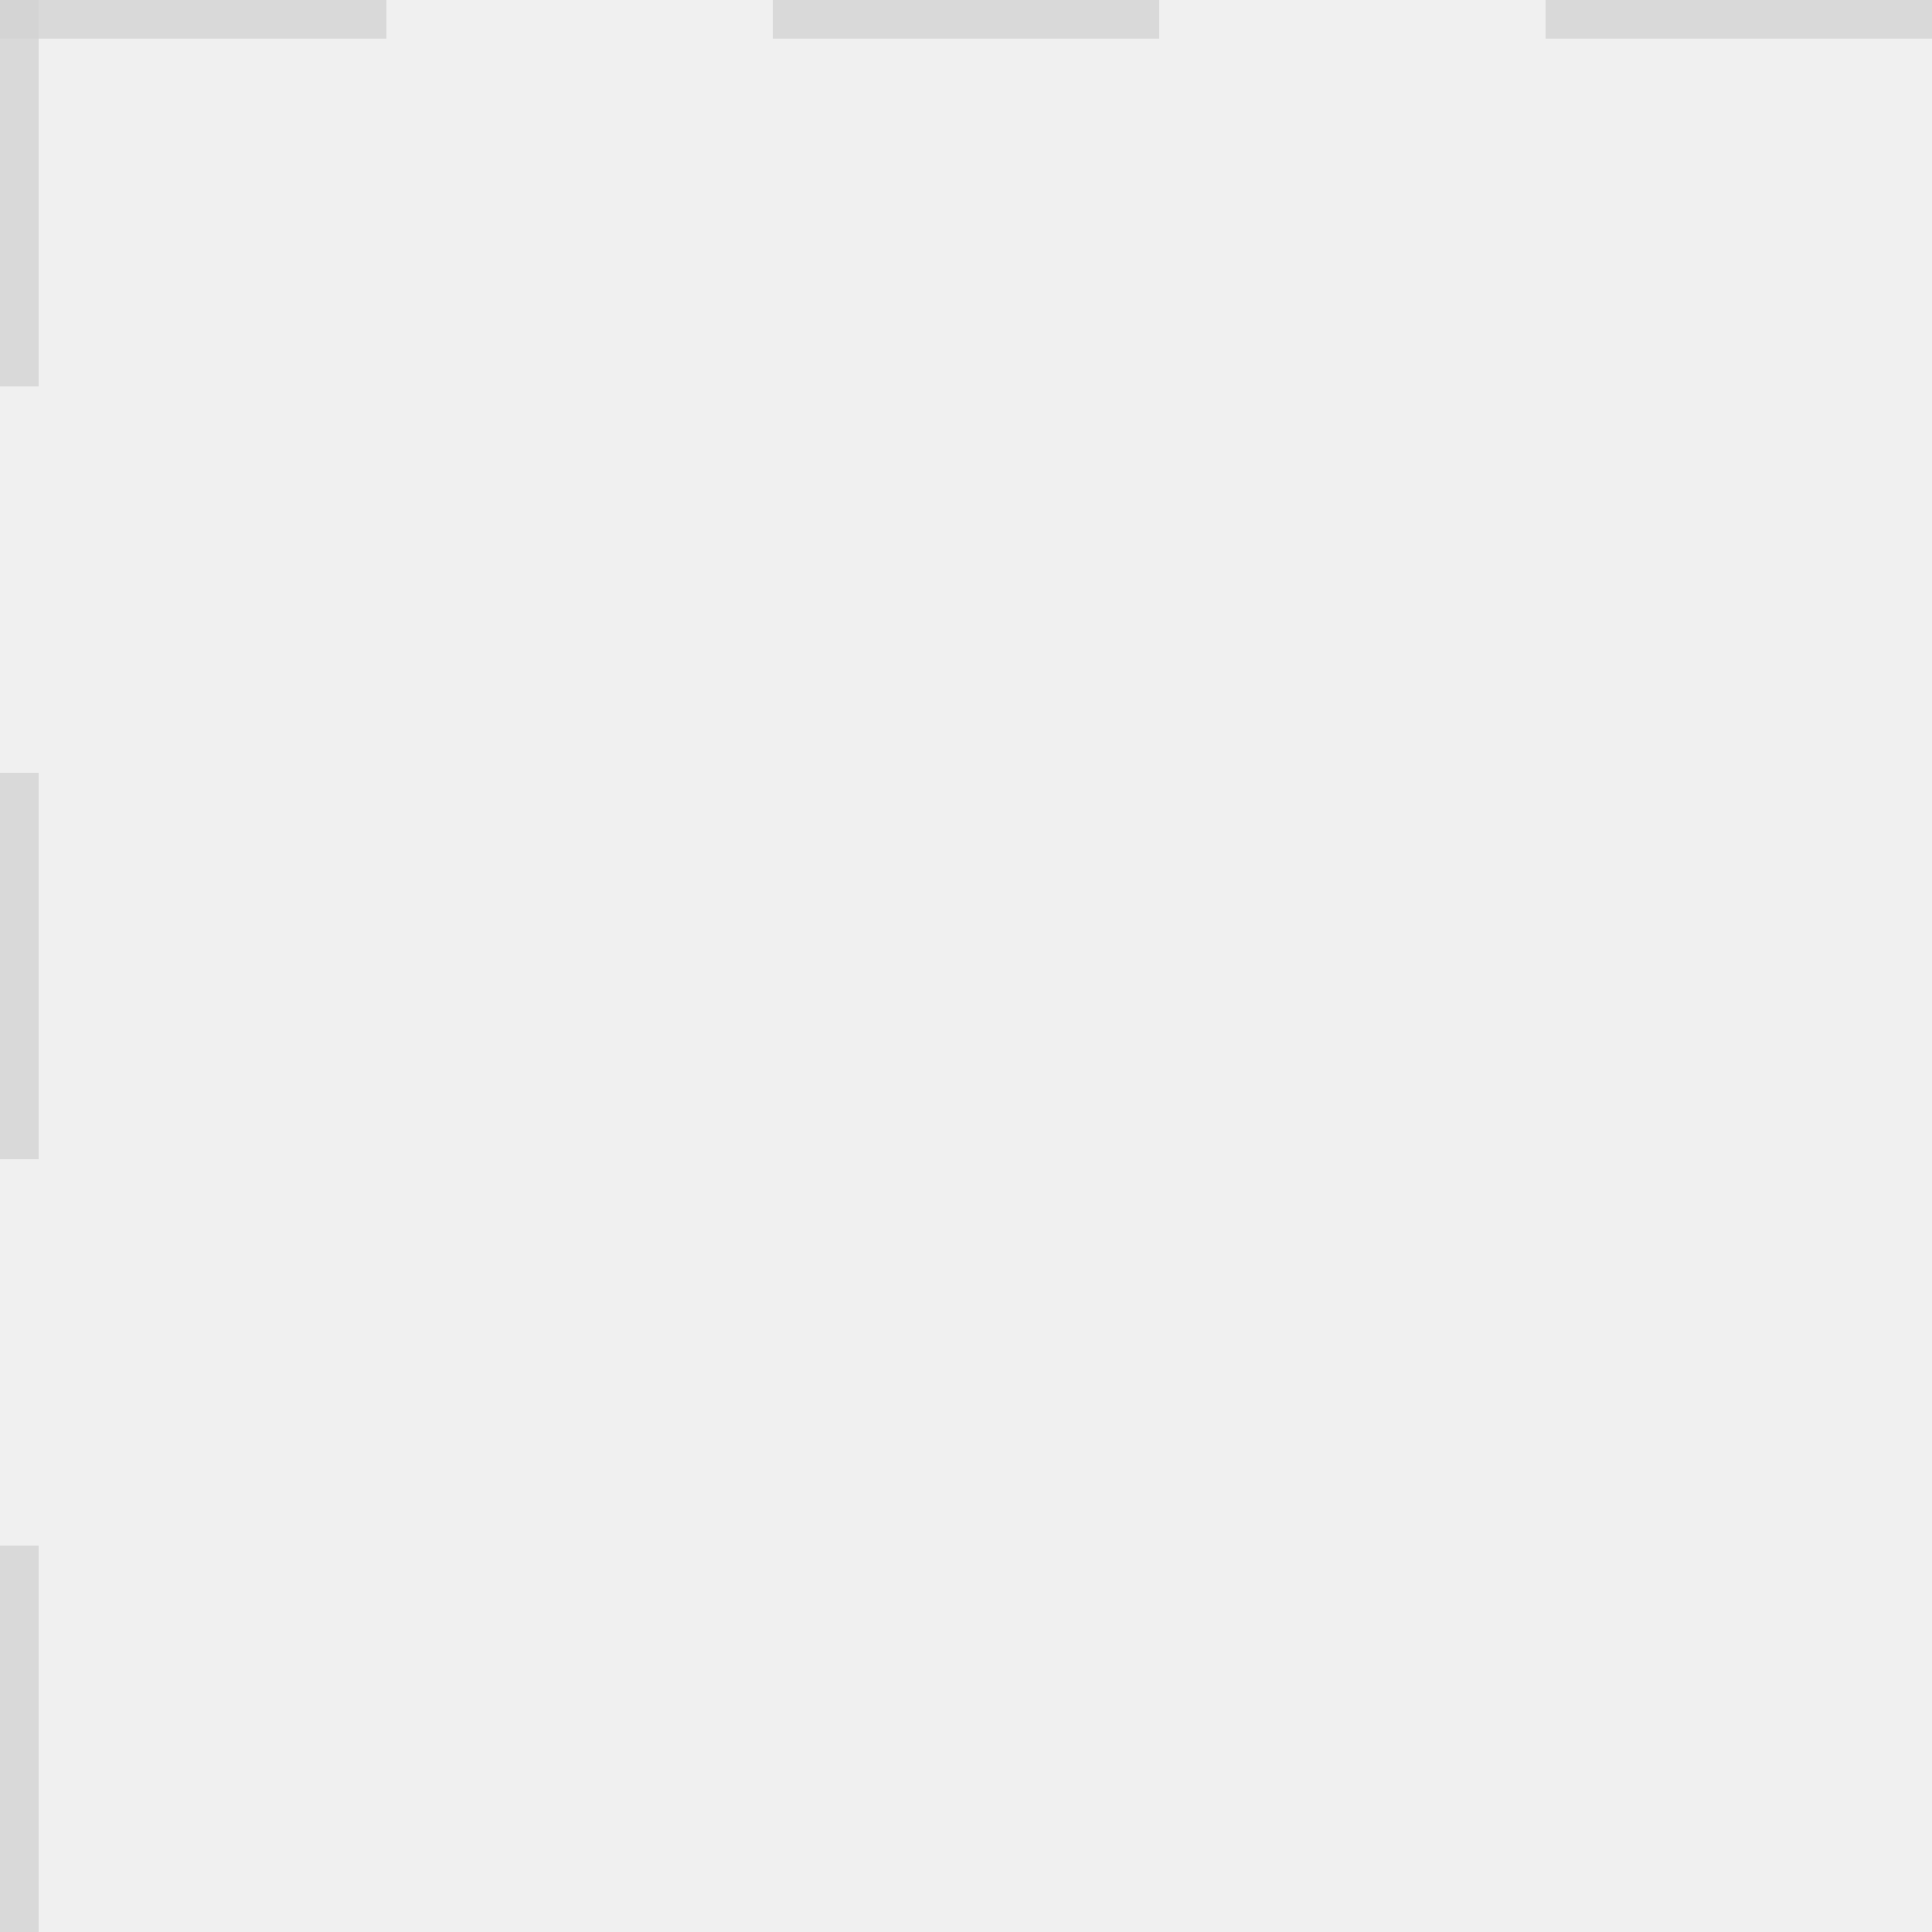
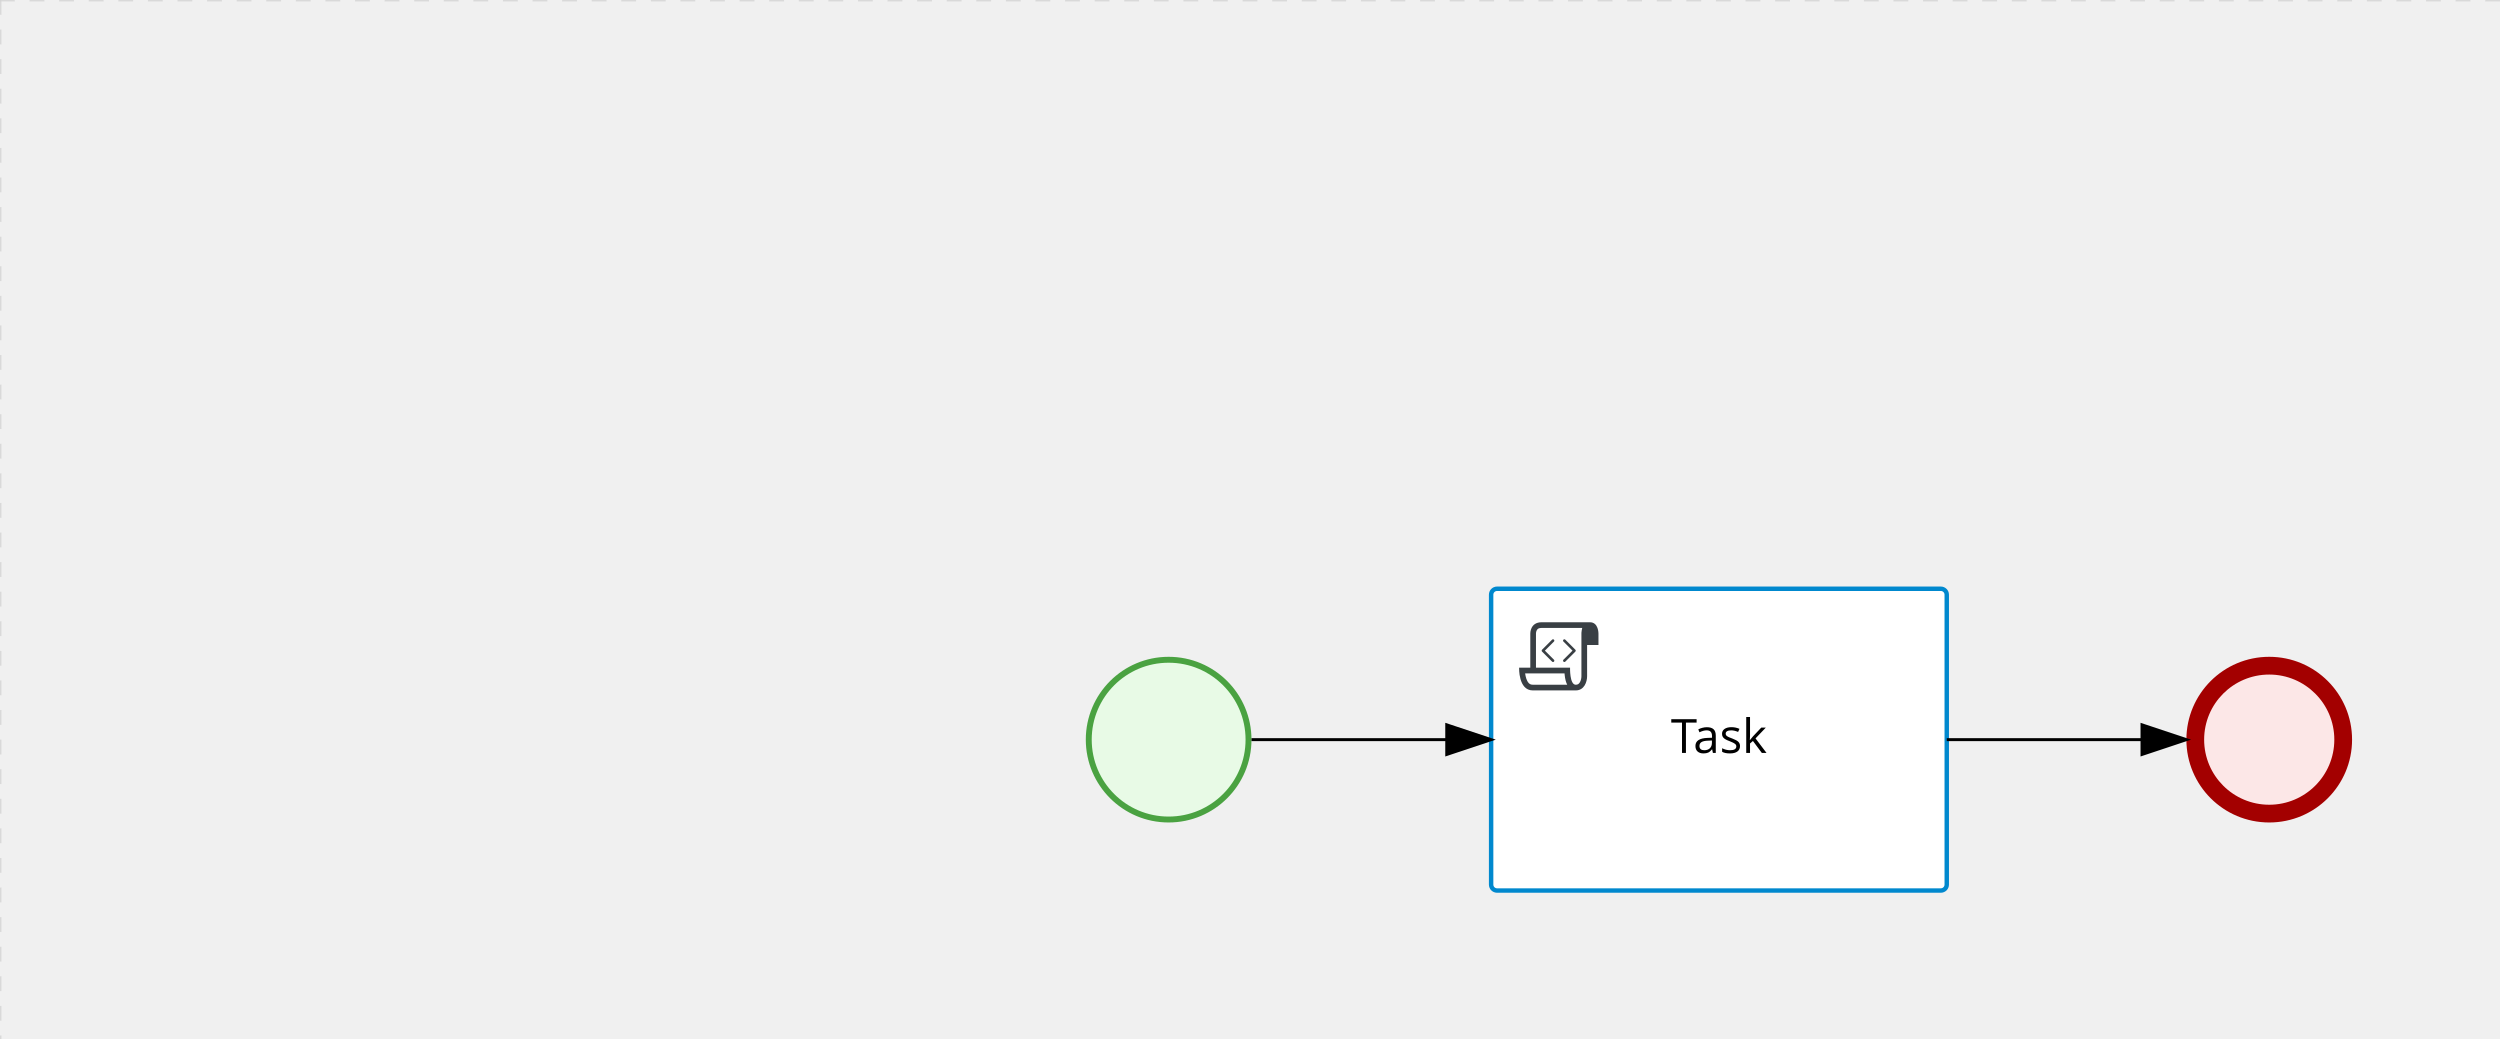
- <svg xmlns="http://www.w3.org/2000/svg" version="1.1" width="25" height="25" viewBox="0 0 25 25">
+ <svg xmlns="http://www.w3.org/2000/svg" version="1.1" width="845" height="351" viewBox="0 0 845 351">
  <defs />
  <g transform="matrix(1,0,0,1,0,0)">
    <g>
      <g>
        <g>
          <path fill="none" stroke="#d3d3d3" paint-order="fill stroke markers" d=" M 0 0 L 1200 0" stroke-miterlimit="10" stroke-opacity="0.8" stroke-dasharray="5" />
        </g>
        <g>
          <path fill="none" stroke="#d3d3d3" paint-order="fill stroke markers" d=" M 0 0 L 0 800" stroke-miterlimit="10" stroke-opacity="0.8" stroke-dasharray="5" />
        </g>
      </g>
+       <g id="_38F0F3D2-D40E-4C66-BC84-FB0E10F52E24" bpmn2nodeid="_38F0F3D2-D40E-4C66-BC84-FB0E10F52E24" transform="matrix(1,0,0,1,367,222)">
+         <g>
+           <path fill="none" stroke="none" />
+         </g>
+         <g transform="matrix(0.125,0,0,0.125,0,0)">
+           <g transform="matrix(1,0,0,1,0,0)">
+             <path fill="#e8fae6" stroke="none" id="_38F0F3D2-D40E-4C66-BC84-FB0E10F52E24?shapeType=BACKGROUND" paint-order="stroke fill markers" d=" M 0 0 M 444 224 C 444 263.9 434.2 300.8 414.4 334.5 C 394.7 368.2 368 394.9 334.4 414.5 C 300.8 434.1 263.9 444 224 444 C 184.1 444 147.2 434.2 113.5 414.4 C 79.8 394.7 53.1 368 33.5 334.4 C 13.9 300.8 4 263.9 4 224 C 4 184.1 13.8 147.2 33.6 113.5 C 53.4 79.8 80.1 53.1 113.6 33.5 C 147.1 13.9 184.1 4 224 4 C 263.9 4 300.8 13.8 334.5 33.6 C 368.2 53.4 394.9 80.1 414.5 113.6 C 434.1 147.1 444 184.1 444 224 Z" />
+           </g>
+           <g>
+             <g transform="matrix(1,0,0,1,0,0)">
+               <g transform="matrix(1,0,0,1,0,0)">
+                 <path fill="rgb(74,162,65)" stroke="none" id="_38F0F3D2-D40E-4C66-BC84-FB0E10F52E24?shapeType=BORDER&amp;renderType=FILL" paint-order="stroke fill markers" d=" M 0 0 M 224 0 C 100.3 0 0 100.3 0 224 C 0 347.7 100.3 448 224 448 C 347.7 448 448 347.7 448 224 C 448 100.3 347.7 0 224 0 Z M 0 0 M 224 432 C 109.1 432 16 338.9 16 224 C 16 109.1 109.1 16 224 16 C 338.9 16 432 109.1 432 224 C 432 338.9 338.9 432 224 432 Z" />
+               </g>
+             </g>
+           </g>
+         </g>
+         <g transform="matrix(1,0,0,1,28,61)" />
+       </g>
+       <g transform="matrix(1,0,0,1,367,222)" />
+       <g id="_97873049-21C9-4AD0-8DD7-E3E7C53C864C" bpmn2nodeid="_97873049-21C9-4AD0-8DD7-E3E7C53C864C" transform="matrix(1,0,0,1,739,222)">
+         <g>
+           <path fill="none" stroke="none" />
+         </g>
+         <g transform="matrix(0.125,0,0,0.125,0,0)">
+           <g transform="matrix(1,0,0,1,0,0)">
+             <path fill="#fce7e7" stroke="none" id="_97873049-21C9-4AD0-8DD7-E3E7C53C864C?shapeType=BACKGROUND" paint-order="stroke fill markers" d=" M 0 0 M 444 224 C 444 263.9 434.2 300.8 414.4 334.5 C 394.7 368.2 368 394.9 334.4 414.5 C 300.8 434.1 263.9 444 224 444 C 184.1 444 147.2 434.2 113.5 414.4 C 79.8 394.7 53.1 368 33.5 334.4 C 13.9 300.8 4 263.9 4 224 C 4 184.1 13.8 147.2 33.6 113.5 C 53.4 79.8 80.1 53.1 113.6 33.5 C 147.1 13.9 184.1 4 224 4 C 263.9 4 300.8 13.8 334.5 33.6 C 368.2 53.4 394.9 80.1 414.5 113.6 C 434.1 147.1 444 184.1 444 224 Z" />
+           </g>
+           <g>
+             <g transform="matrix(1,0,0,1,0,0)">
+               <g transform="matrix(1,0,0,1,0,0)">
+                 <path fill="rgb(163,0,0)" stroke="none" id="_97873049-21C9-4AD0-8DD7-E3E7C53C864C?shapeType=BORDER&amp;renderType=FILL" paint-order="stroke fill markers" d=" M 0 0 M 224 0 C 100.3 0 0 100.3 0 224 C 0 347.7 100.3 448 224 448 C 347.7 448 448 347.7 448 224 C 448 100.3 347.7 0 224 0 Z M 0 0 M 224 400 C 126.8 400 48 321.2 48 224 C 48 126.8 126.8 48 224 48 C 321.2 48 400 126.8 400 224 C 400 321.2 321.2 400 224 400 Z" />
+               </g>
+             </g>
+           </g>
+         </g>
+         <g transform="matrix(1,0,0,1,28,61)" />
+       </g>
+       <g transform="matrix(1,0,0,1,739,222)" />
+       <g id="_9AD51BDA-B967-4235-B6C4-F3ACDDC72CC4" bpmn2nodeid="_9AD51BDA-B967-4235-B6C4-F3ACDDC72CC4" transform="matrix(1,0,0,1,504,199)">
+         <g>
+           <path fill="none" stroke="none" />
+         </g>
+         <g transform="matrix(1,0,0,1,0,0)">
+           <path fill="#ffffff" stroke="none" id="_9AD51BDA-B967-4235-B6C4-F3ACDDC72CC4?shapeType=BACKGROUND" paint-order="stroke fill markers" d=" M 2 0 L 152 0 L 152 0 A 2 2 0 0 1 154 2 L 154 100 L 154 100 A 2 2 0 0 1 152 102 L 2 102 L 2 102 A 2 2 0 0 1 0 100 L 0 2 L 0 2 A 2 2 0 0 1 2 0 Z" />
+         </g>
+         <g transform="matrix(1,0,0,1,0,0)">
+           <path fill="none" stroke="rgb(0,136,206)" id="_9AD51BDA-B967-4235-B6C4-F3ACDDC72CC4?shapeType=BORDER&amp;renderType=STROKE" paint-order="fill stroke markers" d=" M 2 0 L 152 0 L 152 0 A 2 2 0 0 1 154 2 L 154 100 L 154 100 A 2 2 0 0 1 152 102 L 2 102 L 2 102 A 2 2 0 0 1 0 100 L 0 2 L 0 2 A 2 2 0 0 1 2 0 Z" stroke-miterlimit="10" stroke-width="1.5" stroke-dasharray="" />
+         </g>
+         <g>
+           <g transform="matrix(0.06,0,0,0.06,9.4,9.4)">
+             <g transform="matrix(1,0,0,1,0,0)">
+               <path fill="#393f44" stroke="none" id="_9AD51BDA-B967-4235-B6C4-F3ACDDC72CC4_task__zJLF__xCwC" paint-order="stroke fill markers" d=" M 0 0 M 197.3 130.2 C 194.4 127.3 189.6 127.3 186.7 130.2 L 130.2 186.7 C 127.3 189.6 127.3 194.4 130.2 197.3 L 186.7 253.8 C 188.1 255.3 190.1 256 192 256 C 193.9 256 195.9 255.3 197.3 253.7 C 200.2 250.8 200.2 246 197.3 243.1 L 146.2 192 L 197.3 140.8 C 200.2 137.9 200.2 133.1 197.3 130.2 Z" />
+             </g>
+             <g transform="matrix(1,0,0,1,0,0)">
+               <path fill="#393f44" stroke="none" id="_9AD51BDA-B967-4235-B6C4-F3ACDDC72CC4_task__zJLF__eBb6" paint-order="stroke fill markers" d=" M 0 0 M 261.3 130.2 C 258.4 127.3 253.6 127.3 250.7 130.2 C 247.8 133.1 247.8 137.9 250.7 140.8 L 301.8 191.9 L 250.7 243 C 247.8 245.9 247.8 250.7 250.7 253.6 C 252.1 255.3 254.1 256 256 256 C 257.9 256 259.9 255.3 261.3 253.8 L 317.8 197.3 C 320.7 194.4 320.7 189.6 317.8 186.7 L 261.3 130.2 Z" />
+             </g>
+             <g transform="matrix(1,0,0,1,0,0)">
+               <path fill="#393f44" stroke="none" id="_9AD51BDA-B967-4235-B6C4-F3ACDDC72CC4_task__zJLF__4RHr" paint-order="stroke fill markers" d=" M 0 0 M 400 32 C 400 32 152.8 32 128 32 C 62 32 64 96 64 96 L 64 288 L 1 288 C 1 288 -4 416 78 416 L 320 416 C 368 416 384 368 384 336 C 384 314.2 384 224.4 384 160 L 448 160 L 448 96 C 448 96 449 32 400 32 Z M 0 0 M 78 383.9 C 68.5 383.9 61.6 381.1 55.5 374.9 C 43.4 362.4 37.5 339.6 34.9 320 L 256.9 320 C 257.1 322.7 257.3 325.4 257.6 328.2 C 260 351.6 264.7 370.1 271.9 383.9 L 78 383.9 L 78 383.9 Z M 0 0 M 352 336 C 352 345.9 349.6 360.3 342.9 371 C 337.2 380.1 330.4 384 320 384 C 285 384 288 288 288 288 L 96 288 L 96 96 L 96 95.9 L 96 95.1 C 96 90.6 97.6 78.3 104.7 71.2 C 106.5 69.4 111.9 64 128 64 L 356.5 64 C 354.4 72.8 352.8 81.8 352.2 89.9 C 352.2 90.5 352.1 91.1 352.1 91.7 C 352.1 92 352.1 92.3 352.1 92.6 C 352 94.8 352 96 352 96 L 352 160 L 352 336 Z" />
+             </g>
+           </g>
+         </g>
+         <g transform="matrix(1,0,0,1,60.75,43.5)">
+           <text fill="#000000" stroke="none" font-family="Open Sans" font-size="12pt" font-style="normal" font-weight="normal" text-decoration="normal" x="16.25" y="12" text-anchor="middle" dominant-baseline="alphabetic">Task</text>
+         </g>
+       </g>
+       <g id="_962B0E59-5D57-40B6-BC80-3BD8FCC0267E" bpmn2nodeid="_962B0E59-5D57-40B6-BC80-3BD8FCC0267E">
+         <g>
+           <path fill="none" stroke="rgb(0,0,0)" paint-order="fill stroke markers" d=" M 423 250 L 489 250" stroke-miterlimit="10" stroke-dasharray="" />
+         </g>
+         <g transform="matrix(1,0,0,1,423,250)" />
+         <g transform="matrix(6.123233995736766e-17,1,-1,6.123233995736766e-17,504,245)">
+           <path fill="rgb(0,0,0)" stroke="rgb(0,0,0)" paint-order="fill stroke markers" d=" M 10 15 L 0 15 L 5 0 Z" stroke-miterlimit="10" stroke-dasharray="" />
+         </g>
+         <g transform="matrix(1,0,0,1,423,240)" />
+       </g>
+       <g id="_28856DF5-980E-4B3D-99C3-F565EB9F843B" bpmn2nodeid="_28856DF5-980E-4B3D-99C3-F565EB9F843B">
+         <g>
+           <path fill="none" stroke="#000000" paint-order="fill stroke markers" d=" M 658 250 L 724 250" stroke-miterlimit="10" stroke-dasharray="" />
+         </g>
+         <g transform="matrix(1,0,0,1,658,250)" />
+         <g transform="matrix(6.123233995736766e-17,1,-1,6.123233995736766e-17,739,245)">
+           <path fill="#000000" stroke="#000000" paint-order="fill stroke markers" d=" M 10 15 L 0 15 L 5 0 Z" stroke-miterlimit="10" stroke-dasharray="" />
+         </g>
+         <g transform="matrix(1,0,0,1,658,240)" />
+       </g>
+       <g transform="matrix(1,0,0,1,504,199)" />
    </g>
  </g>
</svg>
